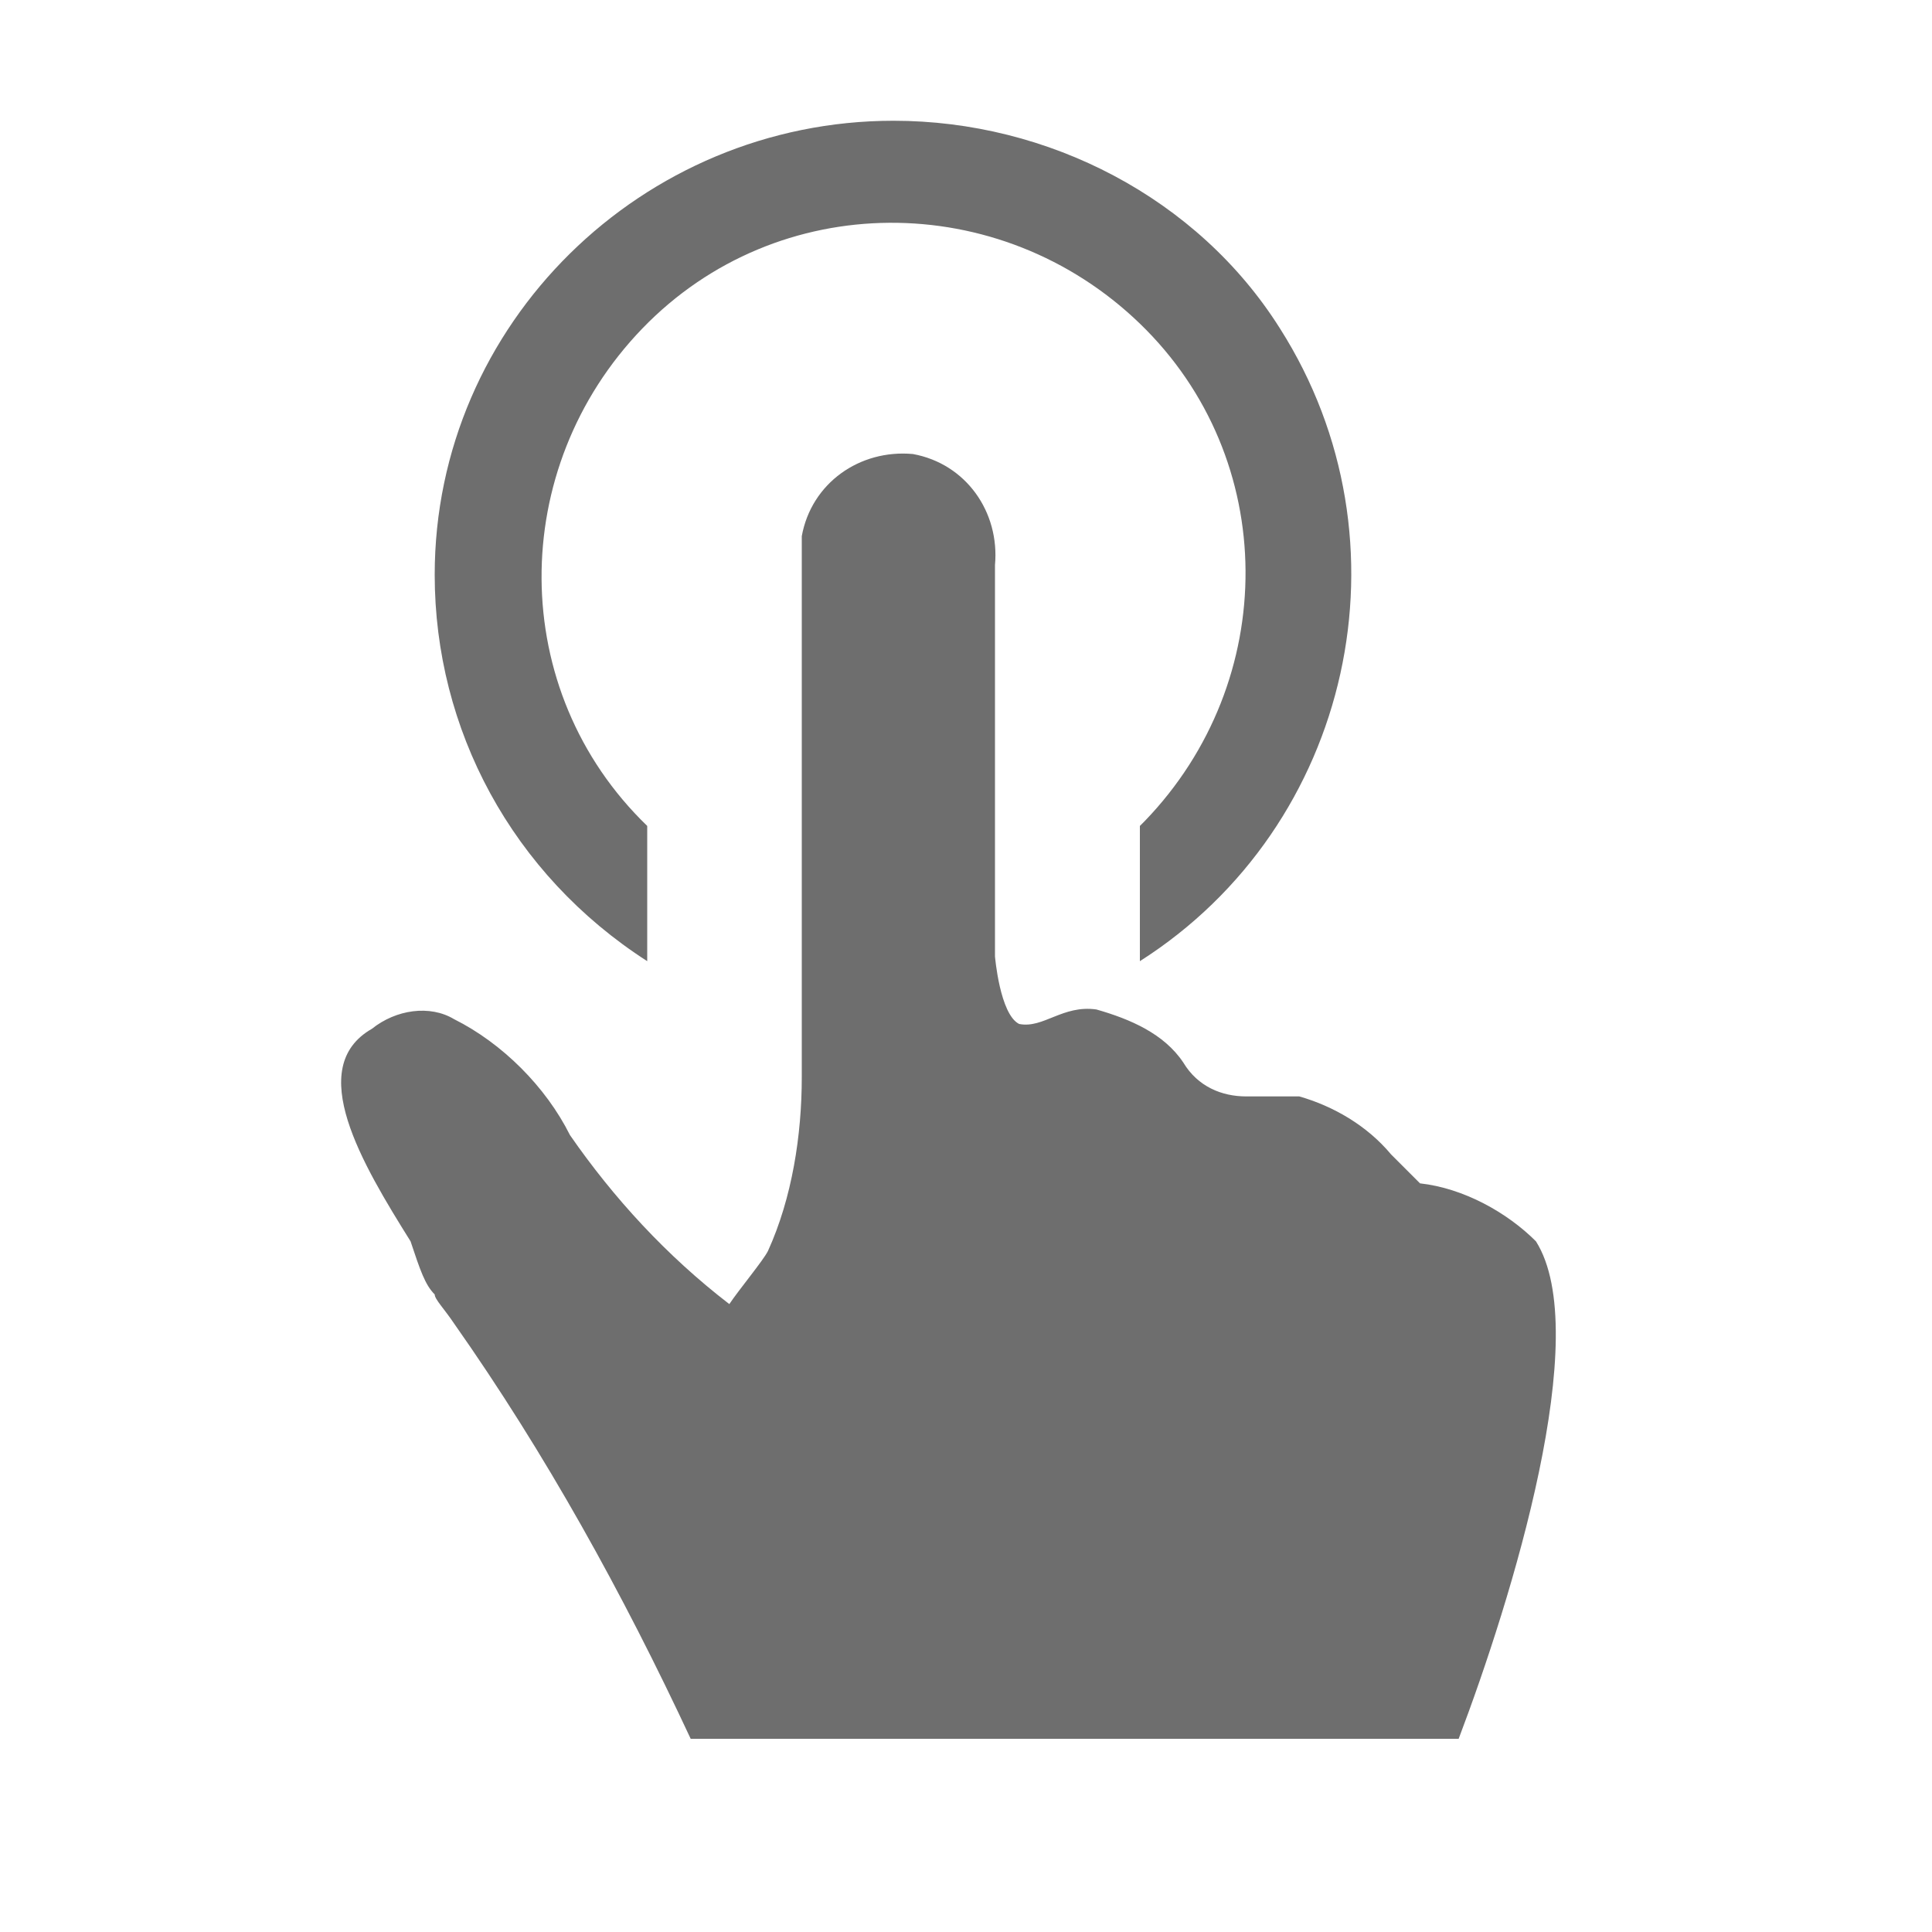
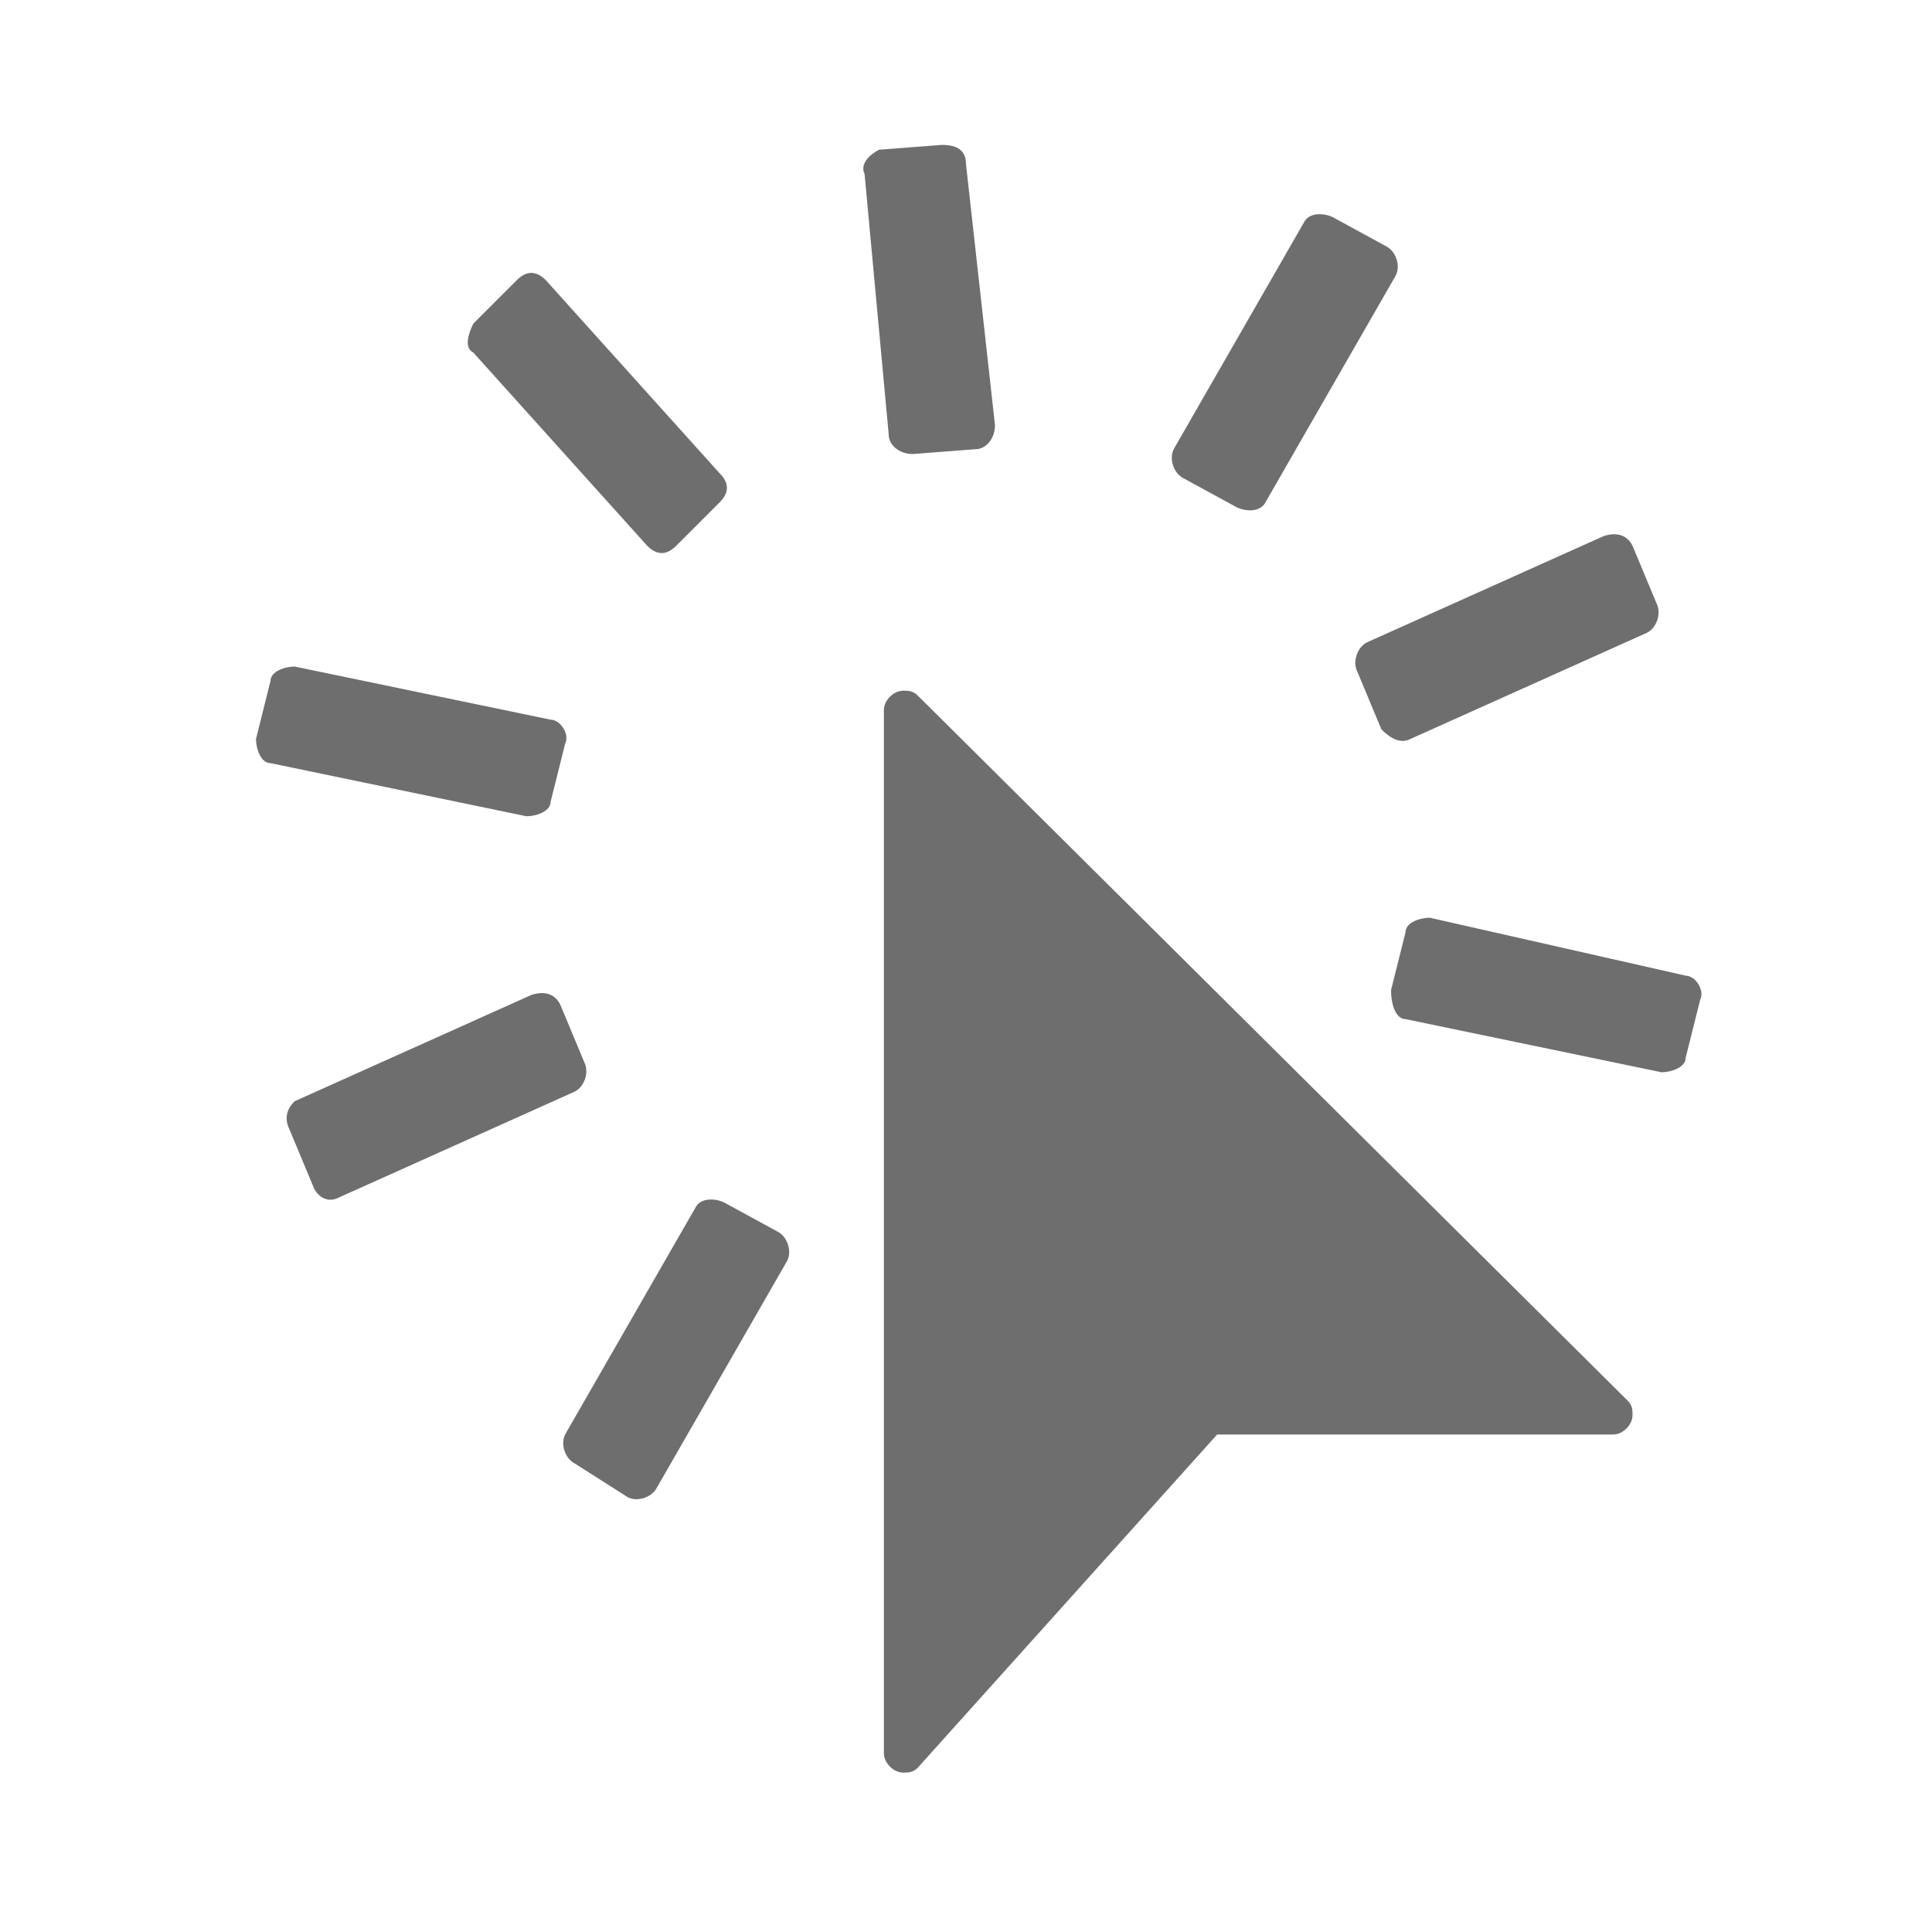
<svg xmlns="http://www.w3.org/2000/svg" version="1.1" id="Layer_1" x="0px" y="0px" viewBox="0 0 40 40" style="enable-background:new 0 0 40 40;" xml:space="preserve">
  <style type="text/css">
	.st0{fill:#FF13DC;fill-opacity:0;}
	.st1{fill:#6E6E6E;}
</style>
-   <rect id="Canvas" x="1" y="1" class="st0" width="35" height="35" />
-   <path class="st1" d="M9,26.8c0,0.1,0.2,0.3,0.4,0.6c1.9,2.7,3.5,5.6,4.9,8.6h15.9c1.1-2.9,2.8-8.4,1.6-10.3  c-0.6-0.6-1.5-1.1-2.4-1.2c-0.2-0.2-0.4-0.4-0.6-0.6c-0.5-0.6-1.2-1-1.9-1.2c-0.4,0-0.7,0-1.1,0c-0.5,0-1-0.2-1.3-0.7  c-0.4-0.6-1.1-0.9-1.8-1.1c-0.7-0.1-1.1,0.4-1.6,0.3c-0.4-0.2-0.5-1.4-0.5-1.4v-8.1c0.1-1.1-0.6-2.1-1.7-2.3  c-1.1-0.1-2.1,0.6-2.3,1.7c0,0.2,0,0.4,0,0.5v10.7c0,1.2-0.2,2.5-0.7,3.6c-0.1,0.2-0.6,0.8-0.8,1.1c-1.3-1-2.4-2.2-3.3-3.5  c-0.5-1-1.4-1.9-2.4-2.4c-0.5-0.3-1.2-0.2-1.7,0.2c-1.4,0.8-0.2,2.8,0.8,4.4C8.7,26.3,8.8,26.6,9,26.8z" />
-   <path class="st1" d="M18.5,2.5C13.3,2.5,9,6.7,9,11.9c0,3.2,1.6,6.2,4.4,8v-2.8c-2.9-2.8-2.9-7.4-0.1-10.3s7.4-2.9,10.3-0.1  c2.9,2.8,2.9,7.4,0.1,10.3c0,0,0,0,0,0l-0.1,0.1v2.8c4.4-2.8,5.7-8.7,2.9-13.1C24.8,4.1,21.7,2.5,18.5,2.5z" />
+   <rect id="Canvas" x="3.3" y="3" class="st0" width="33.7" height="33.7" />
+   <path class="st1" d="M33.8,29.3c0,0.2-0.2,0.4-0.4,0.4c0,0,0,0,0,0h0l-8.2,0L19,36.6c-0.1,0.1-0.2,0.1-0.3,0.1  c-0.2,0-0.4-0.2-0.4-0.4l0,0V14.7c0-0.2,0.2-0.4,0.4-0.4c0,0,0,0,0,0h0c0.1,0,0.2,0,0.3,0.1L33.7,29C33.8,29.1,33.8,29.2,33.8,29.3z   M13.6,30.8l2.7-4.7c0.1-0.2,0-0.5-0.2-0.6L15,24.9c-0.2-0.1-0.5-0.1-0.6,0.1l-2.7,4.7c-0.1,0.2,0,0.5,0.2,0.6L13,31  C13.2,31.1,13.5,31,13.6,30.8z M26.2,10.4l2.7-4.7c0.1-0.2,0-0.5-0.2-0.6l-1.1-0.6c-0.2-0.1-0.5-0.1-0.6,0.1l-2.7,4.7  c-0.1,0.2,0,0.5,0.2,0.6l1.1,0.6C25.8,10.6,26.1,10.6,26.2,10.4z M7,24.8l4.9-2.2c0.2-0.1,0.3-0.4,0.2-0.6l-0.5-1.2  c-0.1-0.2-0.3-0.3-0.6-0.2l0,0l-4.9,2.2C5.9,23,5.9,23.2,6,23.4l0.5,1.2C6.6,24.8,6.8,24.9,7,24.8z M29.2,15.3l4.9-2.2  c0.2-0.1,0.3-0.4,0.2-0.6l-0.5-1.2c-0.1-0.2-0.3-0.3-0.6-0.2l0,0l-4.9,2.2c-0.2,0.1-0.3,0.4-0.2,0.6l0.5,1.2  C28.8,15.3,29,15.4,29.2,15.3C29.2,15.3,29.2,15.3,29.2,15.3L29.2,15.3z M5.6,15.8l5.3,1.1c0.2,0,0.5-0.1,0.5-0.3c0,0,0,0,0,0v0  l0.3-1.2c0.1-0.2-0.1-0.5-0.3-0.5l-5.3-1.1c-0.2,0-0.5,0.1-0.5,0.3c0,0,0,0,0,0v0l-0.3,1.2C5.3,15.5,5.4,15.8,5.6,15.8z M29.1,21.1  l5.3,1.1c0.2,0,0.5-0.1,0.5-0.3l0.3-1.2c0.1-0.2-0.1-0.5-0.3-0.5l0,0L29.6,19c-0.2,0-0.5,0.1-0.5,0.3c0,0,0,0,0,0v0l-0.3,1.2  C28.8,20.8,28.9,21.1,29.1,21.1z M9.8,7.3l3.6,4c0.2,0.2,0.4,0.2,0.6,0l0.9-0.9c0.2-0.2,0.2-0.4,0-0.6l-3.6-4  c-0.2-0.2-0.4-0.2-0.6,0L9.8,6.7C9.7,6.9,9.6,7.2,9.8,7.3z M17.9,3.6L18.4,9c0,0.2,0.2,0.4,0.5,0.4l1.3-0.1c0.2,0,0.4-0.2,0.4-0.5  l0,0L20,3.4C20,3.1,19.8,3,19.5,3c0,0,0,0,0,0l0,0l-1.3,0.1C18,3.2,17.8,3.4,17.9,3.6L17.9,3.6z" />
</svg>
